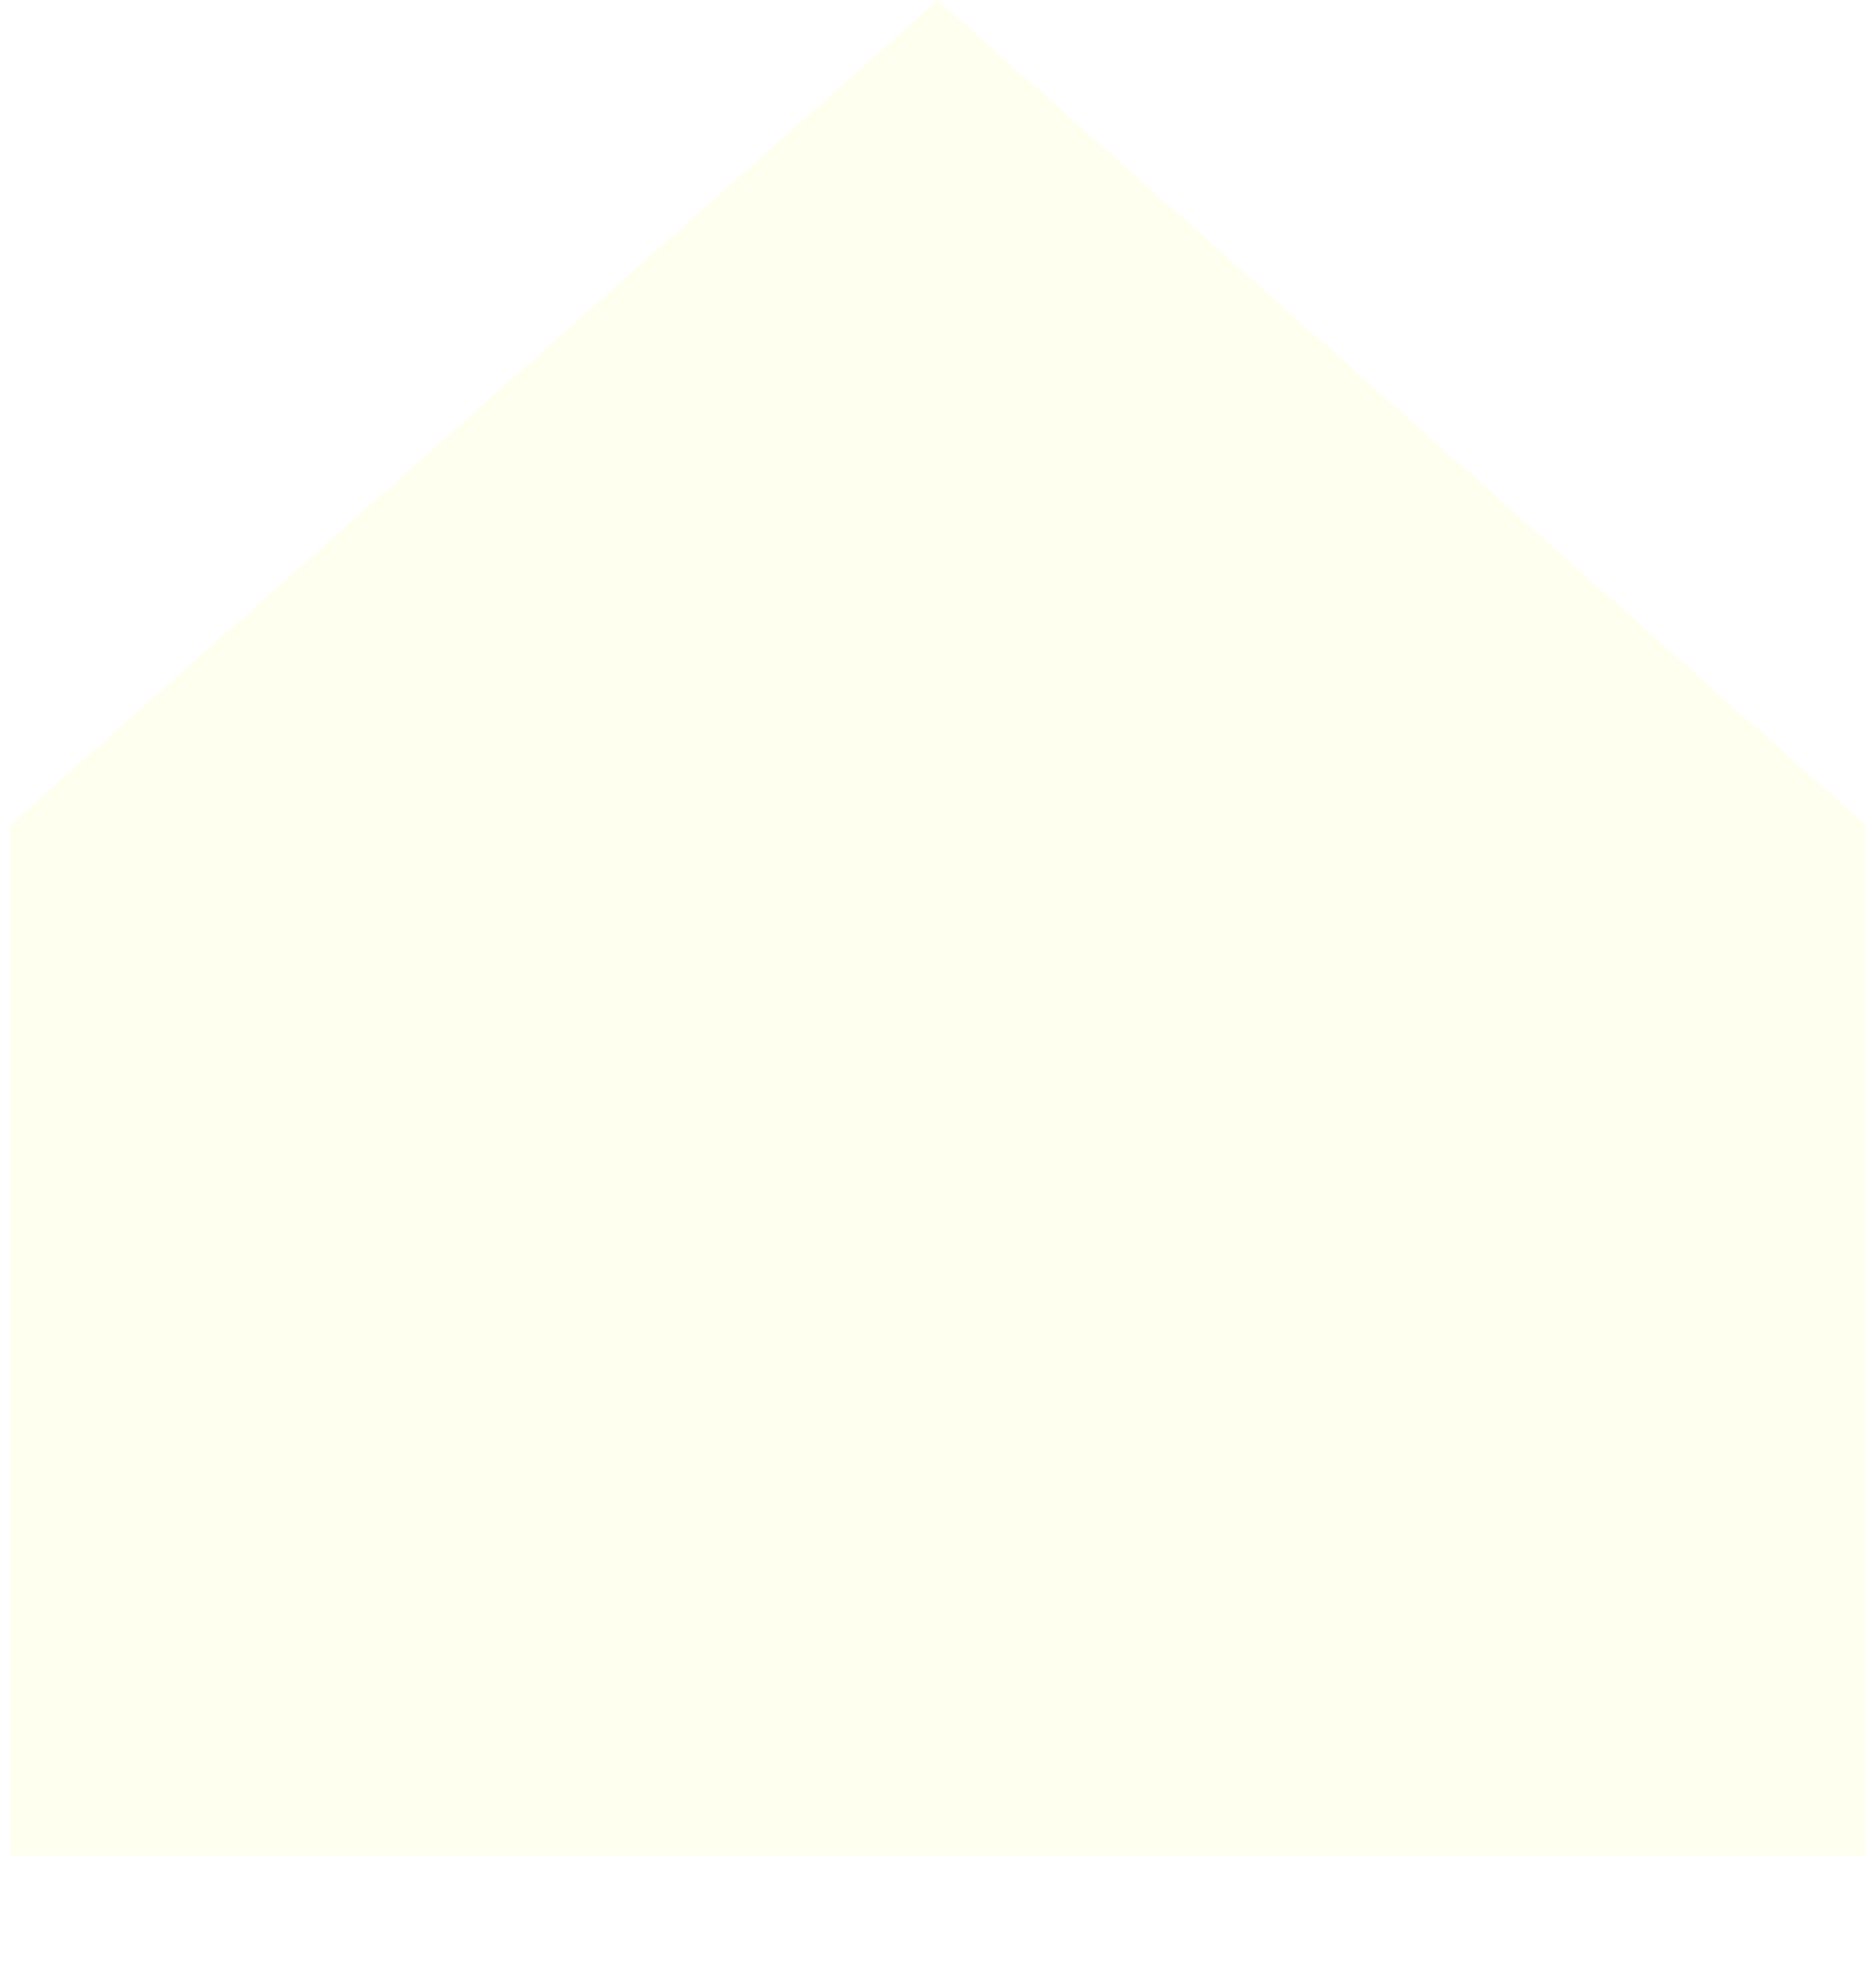
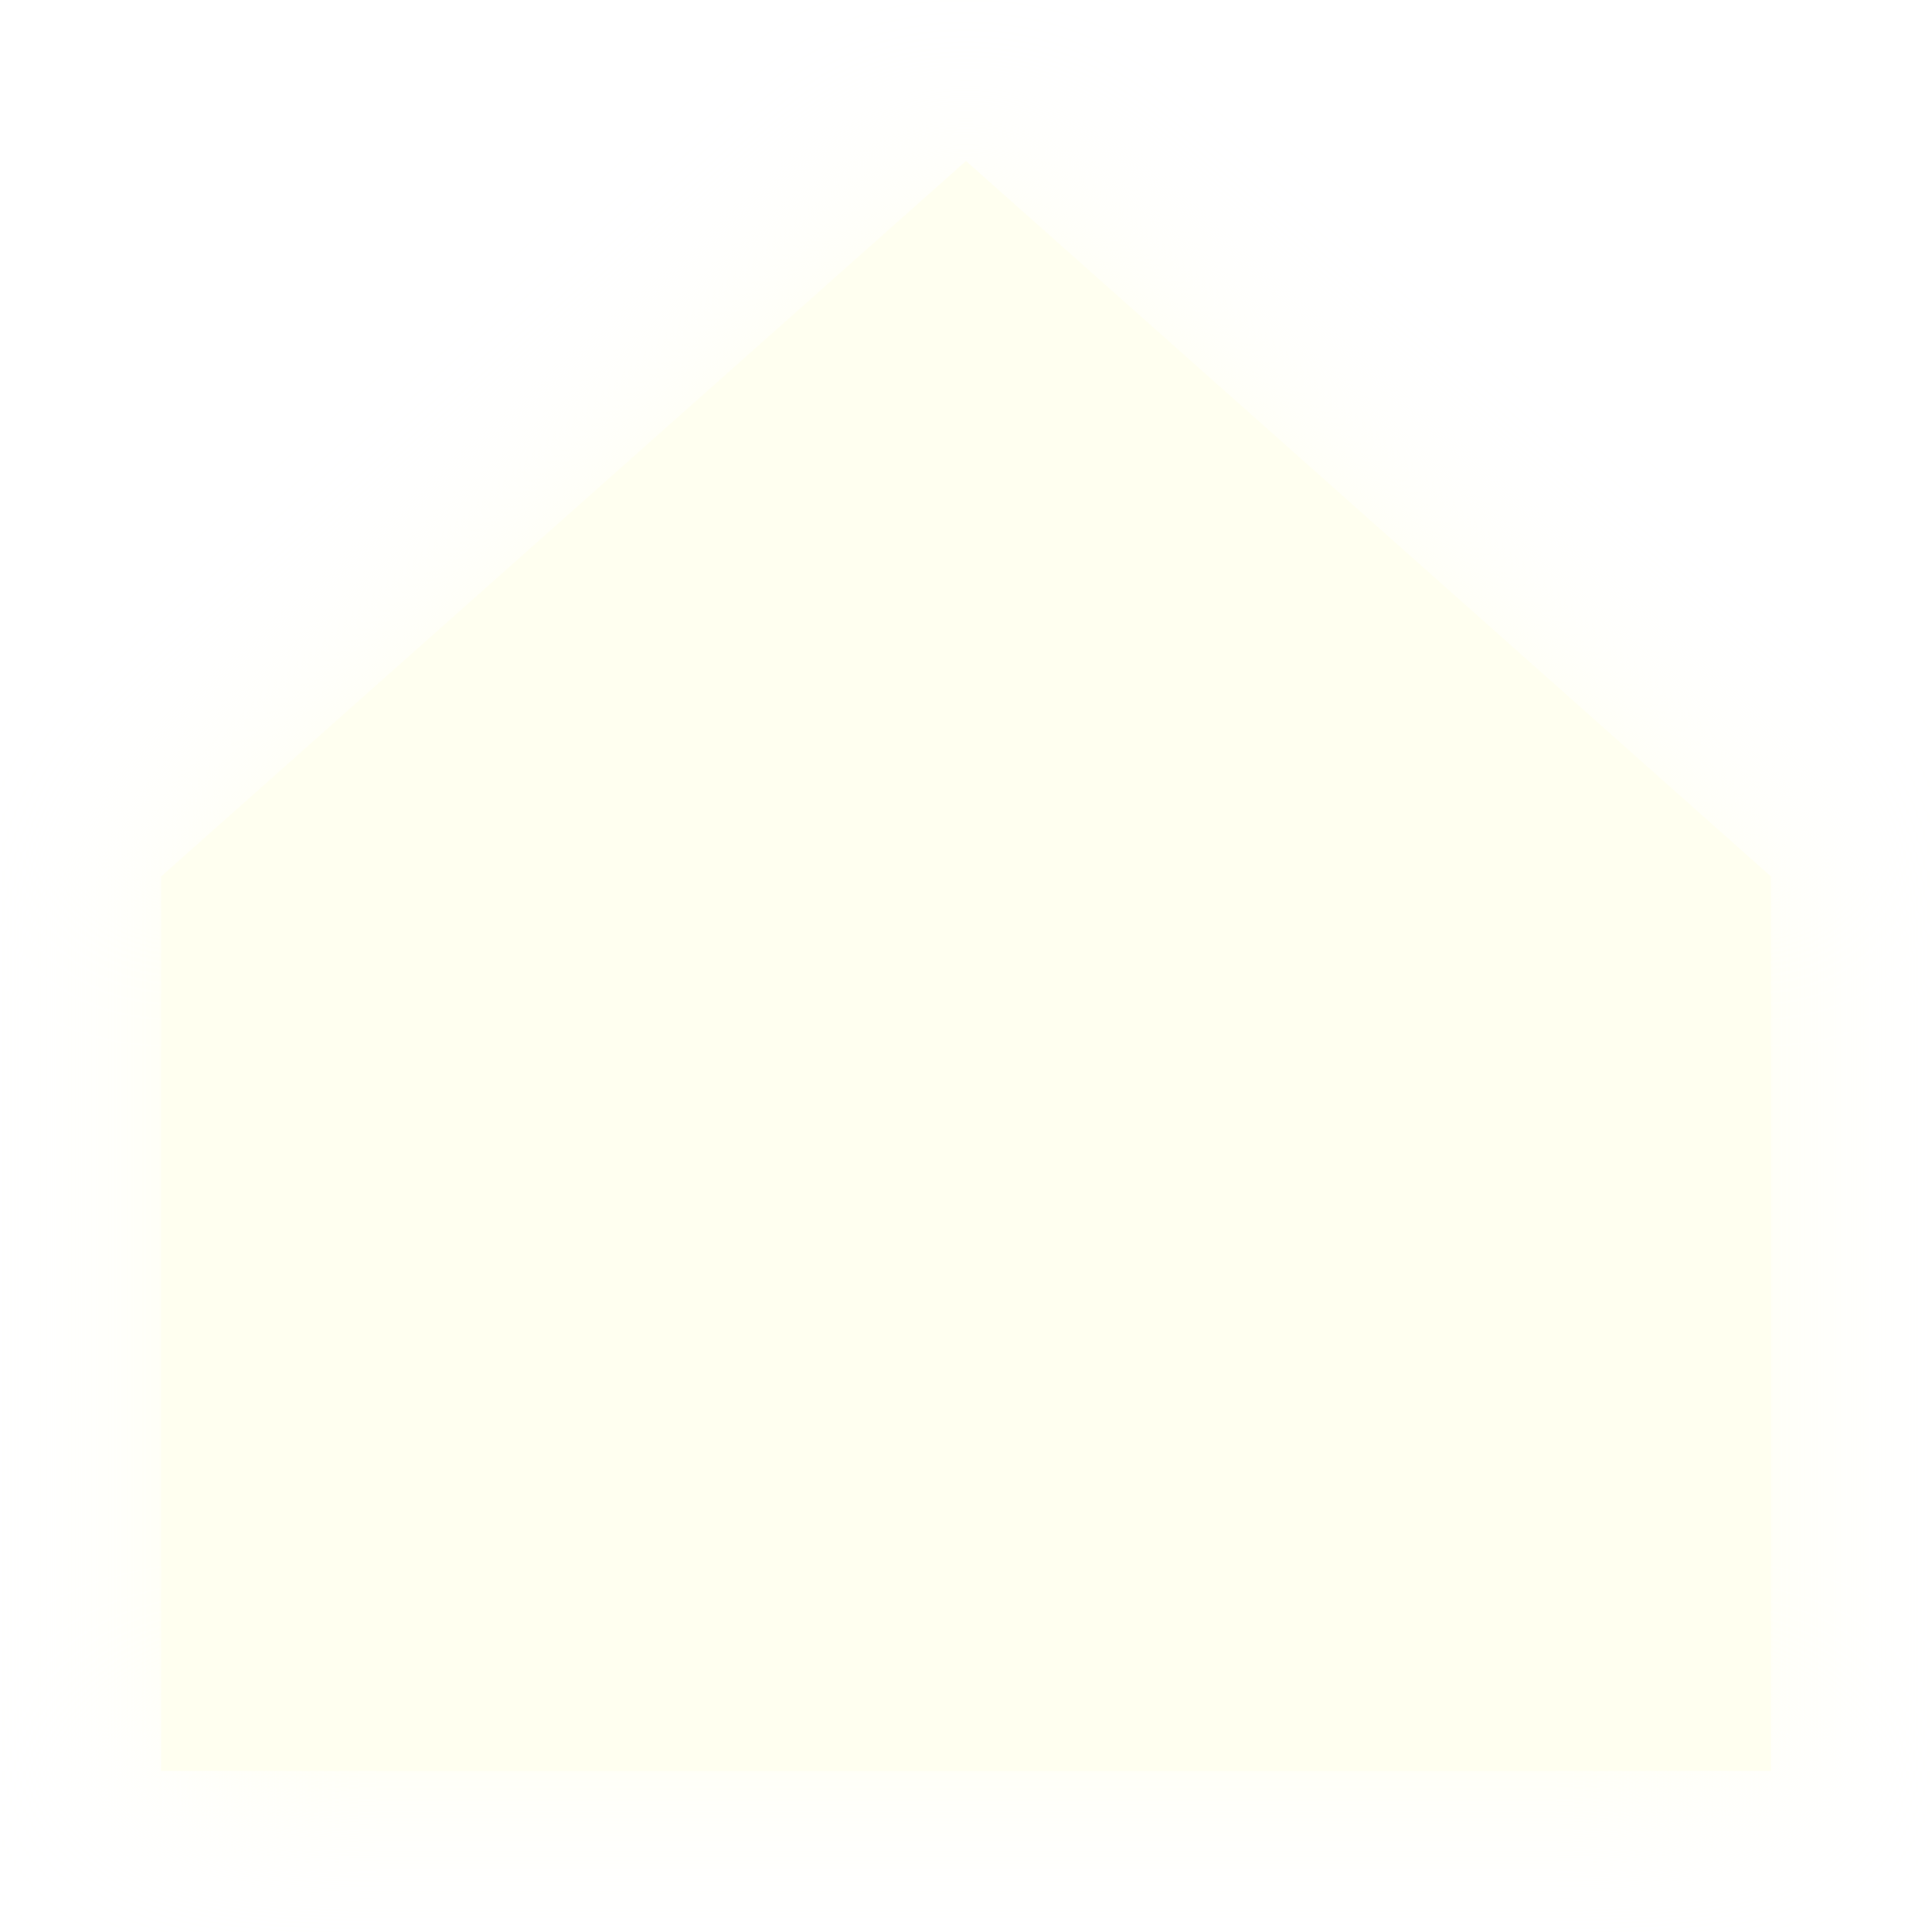
- <svg xmlns="http://www.w3.org/2000/svg" id="svg3046" viewBox="0 0 91 96" height="100%" width="100%" version="1.1">
-   <path id="path3866" fill="none" d="m45.5,0.5,45,35,0,60-90,0,0-60z" stroke-opacity="0" />
-   <path id="path3931" fill="#fffff0" d="m45.5,0,45,40,0,50-90,0,0-50z" />
+ <svg xmlns="http://www.w3.org/2000/svg" id="svg3046" viewBox="0 0 108 108" height="100%" width="100%" version="1.1">
+   <defs id="defs2991">
+     <filter id="filter2995" color-interpolation-filters="sRGB">
+       <feGaussianBlur id="feGaussianBlur2997" stdDeviation="5" result="result91" />
+       <feComposite id="feComposite2999" operator="over" in2="result91" in="SourceGraphic" />
+     </filter>
+   </defs>
+   <path id="path3866" fill="none" stroke-opacity="0" d="m54,9.5,45,35,0,60-90,0,0-60z" />
+   <path id="path3931" filter="url(#filter2995)" fill="#fffff0" d="M54,9,99,49,99,99,9,99,9,49z" />
</svg>
